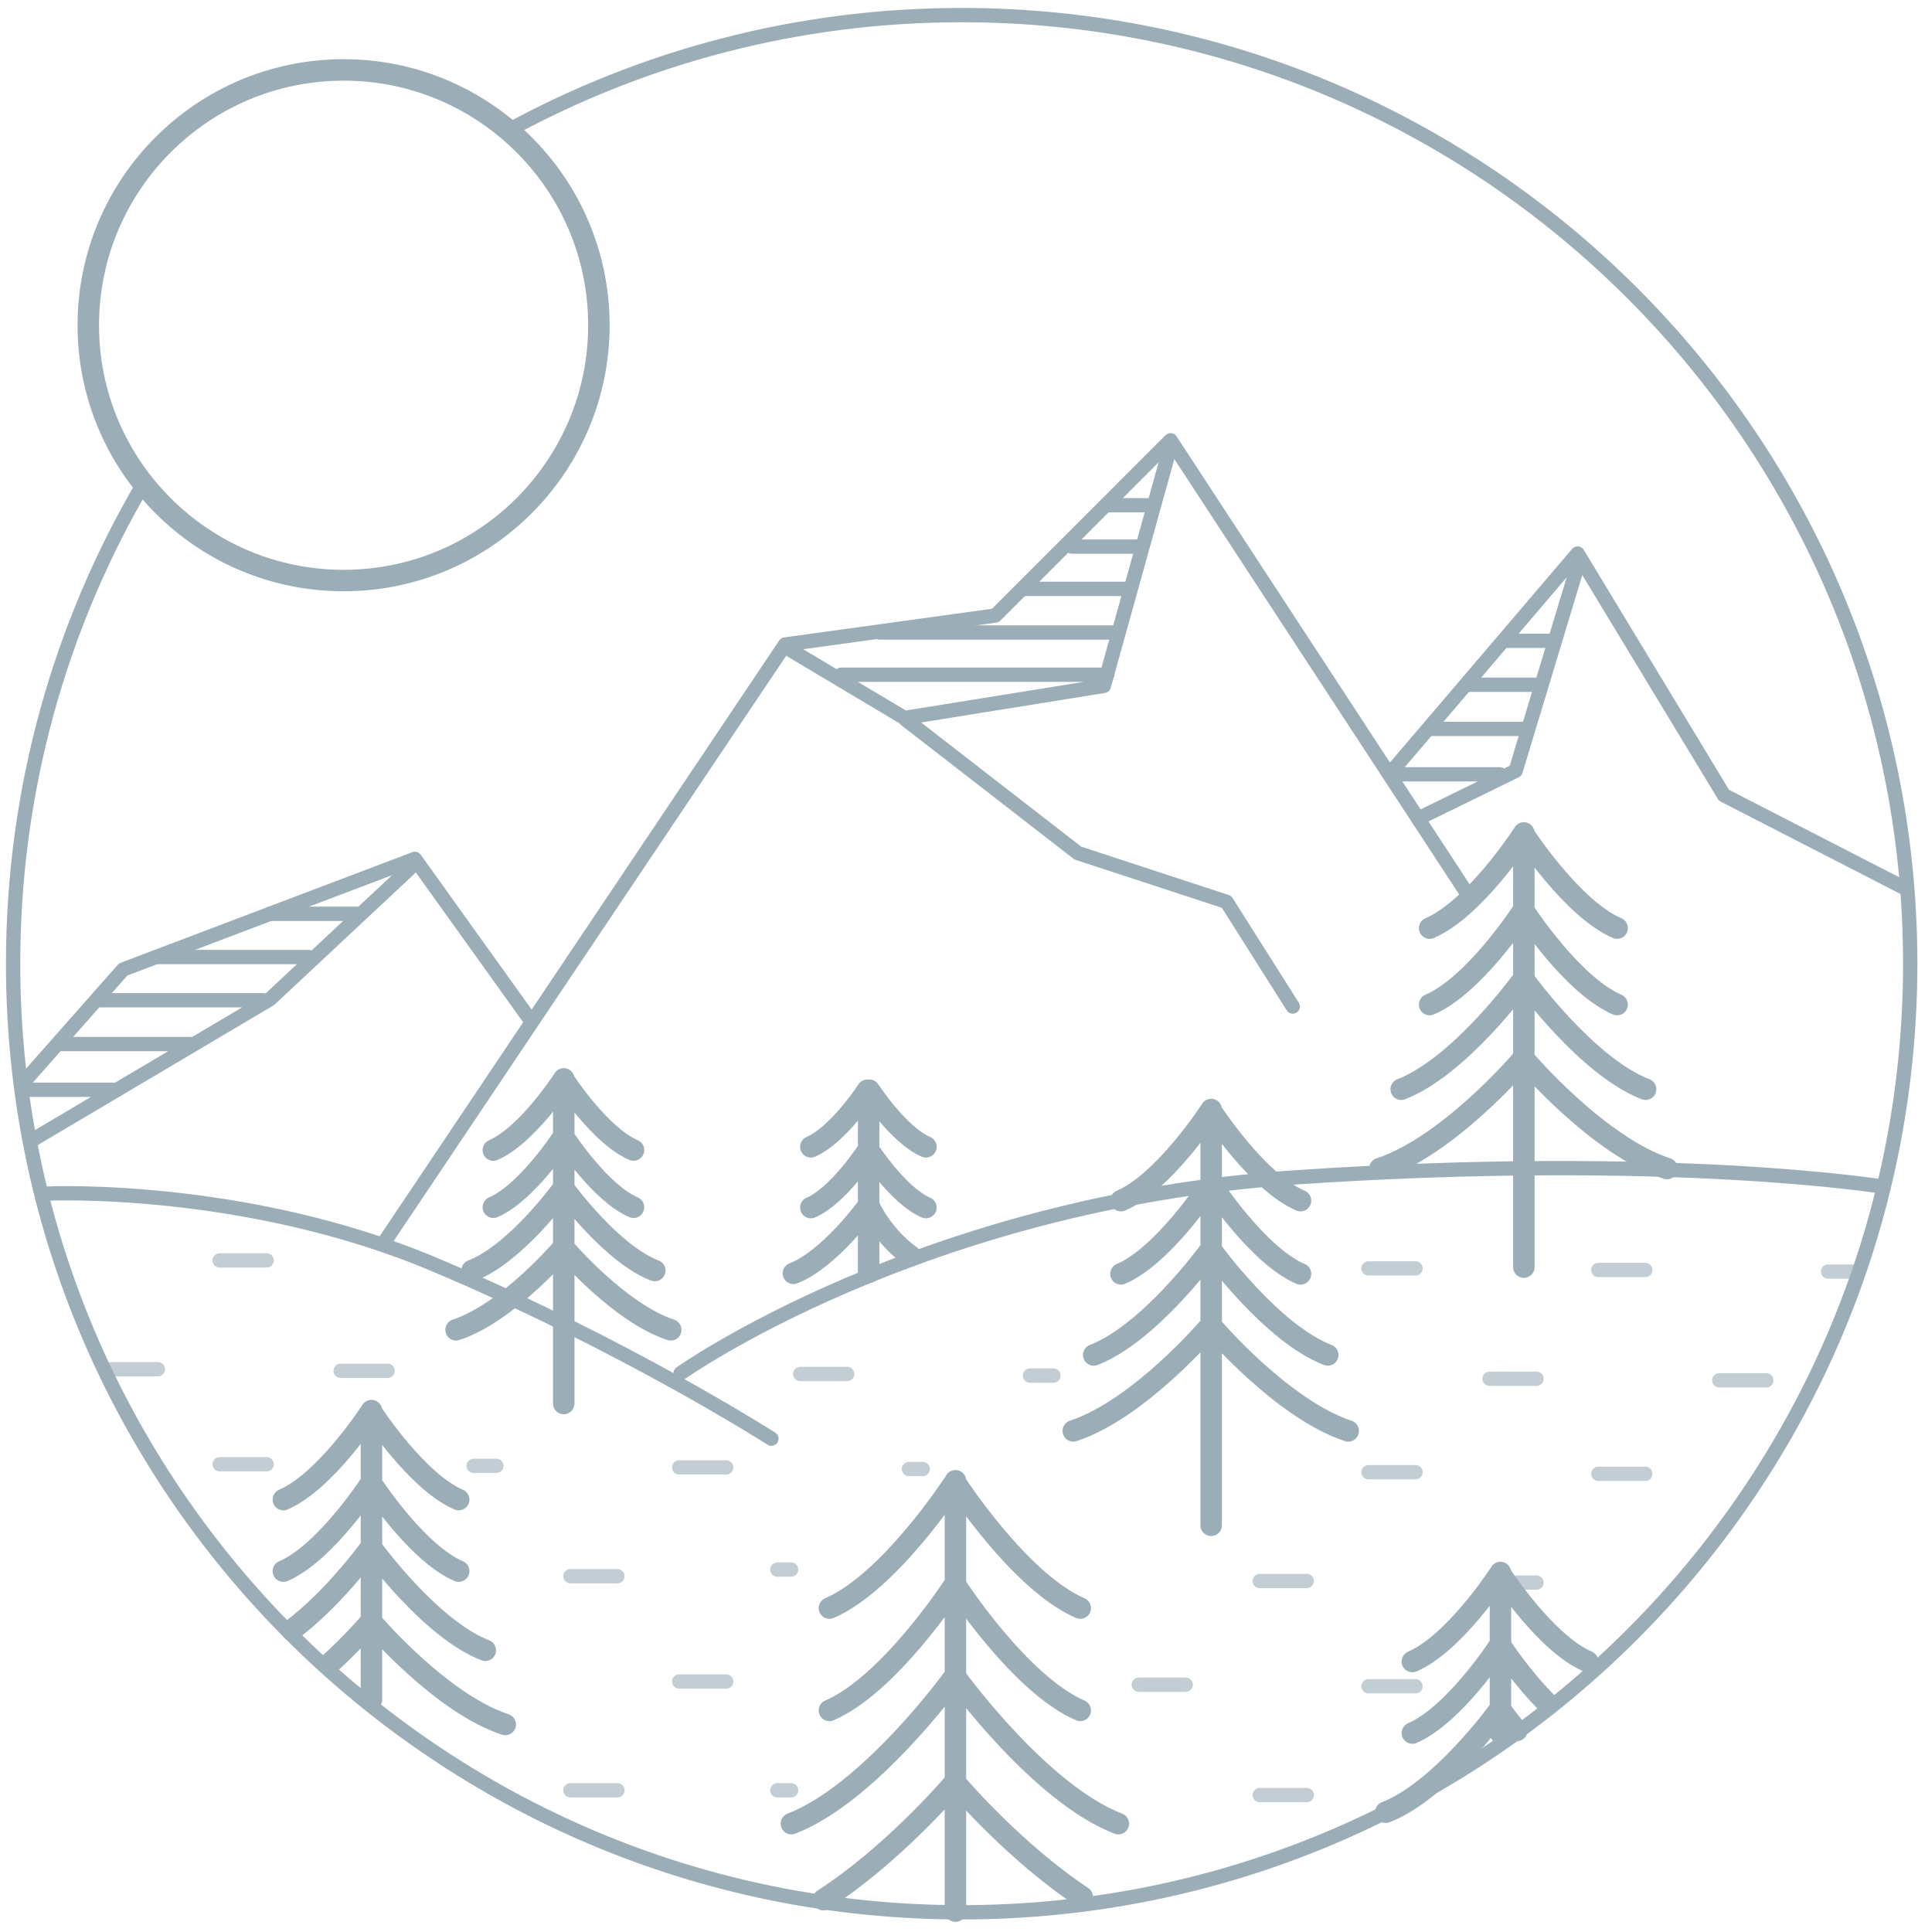
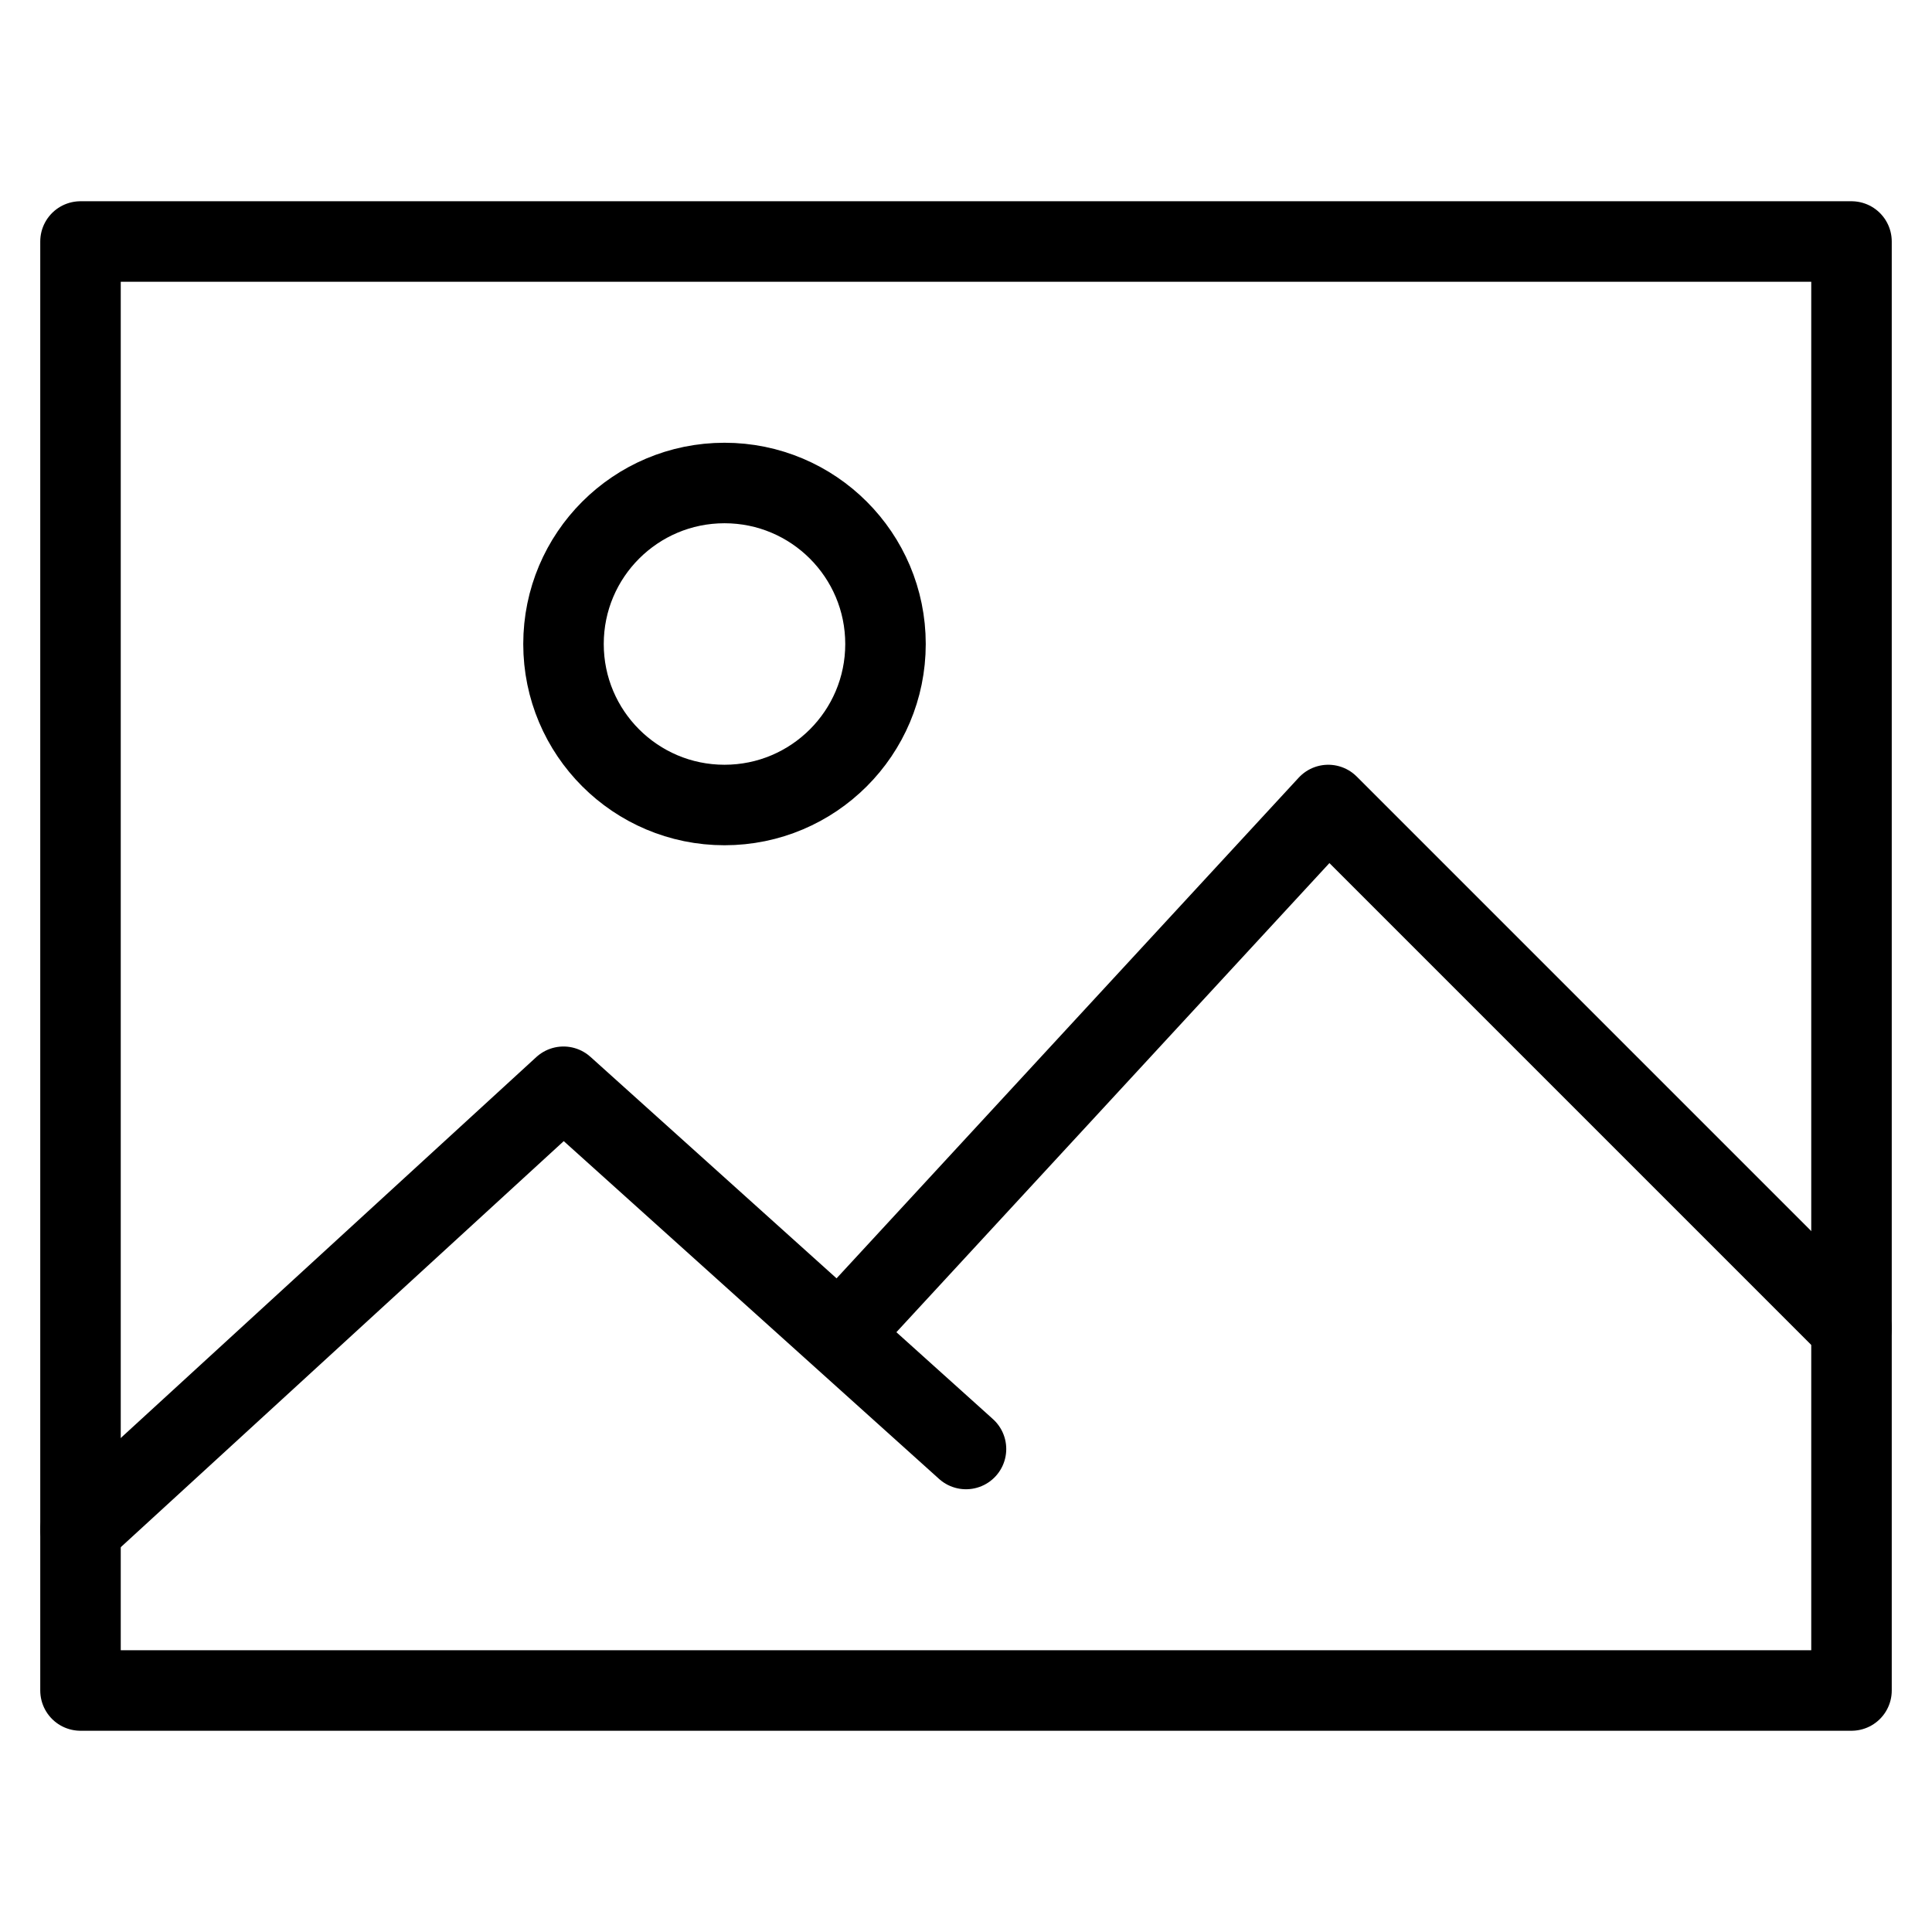
- <svg xmlns="http://www.w3.org/2000/svg" width="134" height="135" viewBox="0 0 134 135">
-   <g stroke="#9BAEB8" fill="none" fill-rule="evenodd" stroke-linecap="round" stroke-linejoin="round">
-     <path d="M35.434 9.16C44.87 3.994 55.694 1.055 67.2 1.055c36.583 0 66.284 29.702 66.284 66.285 0 36.582-29.7 66.283-66.284 66.283-36.583 0-66.284-29.7-66.284-66.283 0-12.22 3.314-23.672 9.092-33.506" />
-     <path d="M24.01 4.886c9.846 0 17.84 7.995 17.84 17.84 0 9.847-7.994 17.84-17.84 17.84S6.17 32.574 6.17 22.727c0-9.845 7.994-17.84 17.84-17.84z" stroke-width="1.5" />
-     <path d="M1.598 75.68l7.01-7.938 20.384-7.729 8.021 11.196M26.982 86.606l27.881-41.571 14.692-2.025 12.243-12.246 20.94 32.006M97.117 54.063l13.125-15.386 10.226 16.892 12.617 6.481" />
-     <path d="M81.701 31.513l-4.567 16.414L63.2 50.168l-8.044-4.799M28.906 60.426l-10.052 9.4-16.46 9.75M110.264 39.466l-4.352 14.397-6.813 3.335M4.29 72.954h9.06M1.77 76.146H7.9M6.913 69.892H18.4M58.786 47.145h18.592M61.472 44.198h16.672M71.52 41.148h7.179M74.902 38.194h4.88M77.288 35.303h2.957M11.085 66.873h10.481M18.863 63.852h6.291M63.273 50.268l12.045 9.34 10.39 3.407 4.629 7.316M97.506 54.106h7.31M100.008 50.933h6.486M102.467 47.848h4.952M105.283 44.777h3.354M3.216 83.405s13.854-.669 27.219 4.988c13.364 5.657 23.471 12.137 23.471 12.137M47.563 95.954S64.39 84.025 90.549 82.267c26.158-1.76 41.03.652 41.03.652" />
-     <g stroke-width="1.5">
-       <path d="M106.484 88.541V58.202M106.348 58.407s-3.325 5.105-6.446 6.446M106.348 63.752s-3.325 5.104-6.446 6.445M106.316 68.586s-4.334 5.96-8.403 7.526M106.291 74.127s-5.09 5.96-9.869 7.526M106.558 58.407s3.325 5.105 6.446 6.446M106.558 63.752s3.325 5.104 6.446 6.445M106.59 68.586s4.334 5.96 8.403 7.526M106.614 74.127s5.09 5.96 9.87 7.526M84.635 106.582V77.526M84.504 77.723s-3.184 4.888-6.172 6.173M84.504 82.841s-3.184 4.888-6.172 6.173M84.474 87.47s-4.151 5.709-8.047 7.209M84.45 92.777S79.577 98.485 75 99.985M84.706 77.723s3.183 4.888 6.173 6.173M84.706 82.841s3.183 4.888 6.173 6.173M84.737 87.47s4.15 5.709 8.047 7.209M84.76 92.777s4.875 5.708 9.452 7.208M25.956 118.764V98.566M25.829 98.758s-3.11 4.774-6.028 6.028M25.829 103.756s-3.11 4.774-6.028 6.028M25.799 108.277s-2.5 3.438-5.416 5.623M25.776 113.459s-1.13 1.323-2.805 2.849M26.025 98.758s3.11 4.774 6.028 6.028M26.025 103.756s3.11 4.774 6.028 6.028M26.055 108.277s4.053 5.574 7.858 7.039M26.078 113.459s4.76 5.574 9.23 7.039M66.765 133.543v-30.074M104.85 121.098V109.88M104.722 110.072s-3.11 4.774-6.028 6.028M104.722 115.07s-3.11 4.774-6.028 6.028M104.692 119.591s-4.053 5.575-7.858 7.04M104.919 110.072s3.109 4.774 6.028 6.028M104.919 115.07s1.436 2.205 3.272 4.012M104.949 119.591s.39.538 1.044 1.324M66.583 103.744s-4.448 6.828-8.623 8.623M66.583 110.894s-4.448 6.828-8.623 8.622M66.54 117.36s-5.798 7.975-11.24 10.07M66.508 124.773s-4.13 4.837-8.978 7.966M66.865 103.744s4.447 6.828 8.622 8.623M66.865 110.894s4.447 6.828 8.622 8.622M66.907 117.36s5.798 7.975 11.241 10.07M66.94 124.773s3.968 4.647 8.69 7.778M60.7 88.912V77.016M60.617 76.178s-2.04 3.134-3.957 3.957M60.617 80.423s-2.04 3.133-3.957 3.957M60.598 84.355s-2.66 3.658-5.158 4.62M60.746 76.178s2.041 3.134 3.957 3.957M60.746 80.423s2.041 3.133 3.957 3.957M60.766 84.355s.89 1.98 2.86 3.408M39.394 98.072V75.388M39.292 75.542s-2.485 3.816-4.819 4.819M39.292 79.538s-2.485 3.816-4.819 4.819M39.268 83.152s-3.24 4.456-6.282 5.627M39.25 87.295s-3.806 4.456-7.379 5.627M39.45 75.542s2.485 3.816 4.819 4.819M39.45 79.538s2.485 3.816 4.819 4.819M39.474 83.152s3.24 4.456 6.282 5.627M39.491 87.295s3.807 4.456 7.38 5.627" />
-     </g>
-     <g opacity=".6">
-       <path d="M15.347 88.073h3.286M15.347 102.314h3.286M7.747 95.674h3.285M33.102 102.426h1.588M23.803 95.785h3.286M47.46 117.496h3.286M47.46 102.537h3.286M39.86 125.097h3.286M54.32 125.097h.964M54.32 109.673h.964M39.86 110.138h3.286M63.517 102.648h.964M55.916 96.008h3.286M79.574 117.72h3.285M71.973 96.12h1.643M95.63 88.63h3.286M95.63 117.83h3.286M95.63 102.871h3.286M88.03 125.431h3.285M88.03 110.472h3.285M111.686 88.741h3.286M111.686 102.983h3.286M104.086 96.342h3.286M104.086 110.583h3.286M127.743 88.853h2.102M120.142 96.453h3.287" />
-     </g>
+ <svg xmlns="http://www.w3.org/2000/svg" viewBox="0 0 48 48">
+   <g stroke-linecap="round" stroke-width="2" fill="none" stroke="currentColor" stroke-linejoin="round" class="nc-icon-wrapper">
+     <circle cx="18" cy="16" r="4" />
+     <path data-cap="butt" d="M20.849 33.164 33 20l13 13M2 38l12-11 10 9" />
+     <path d="M2 6h44v36H2z" />
  </g>
</svg>
